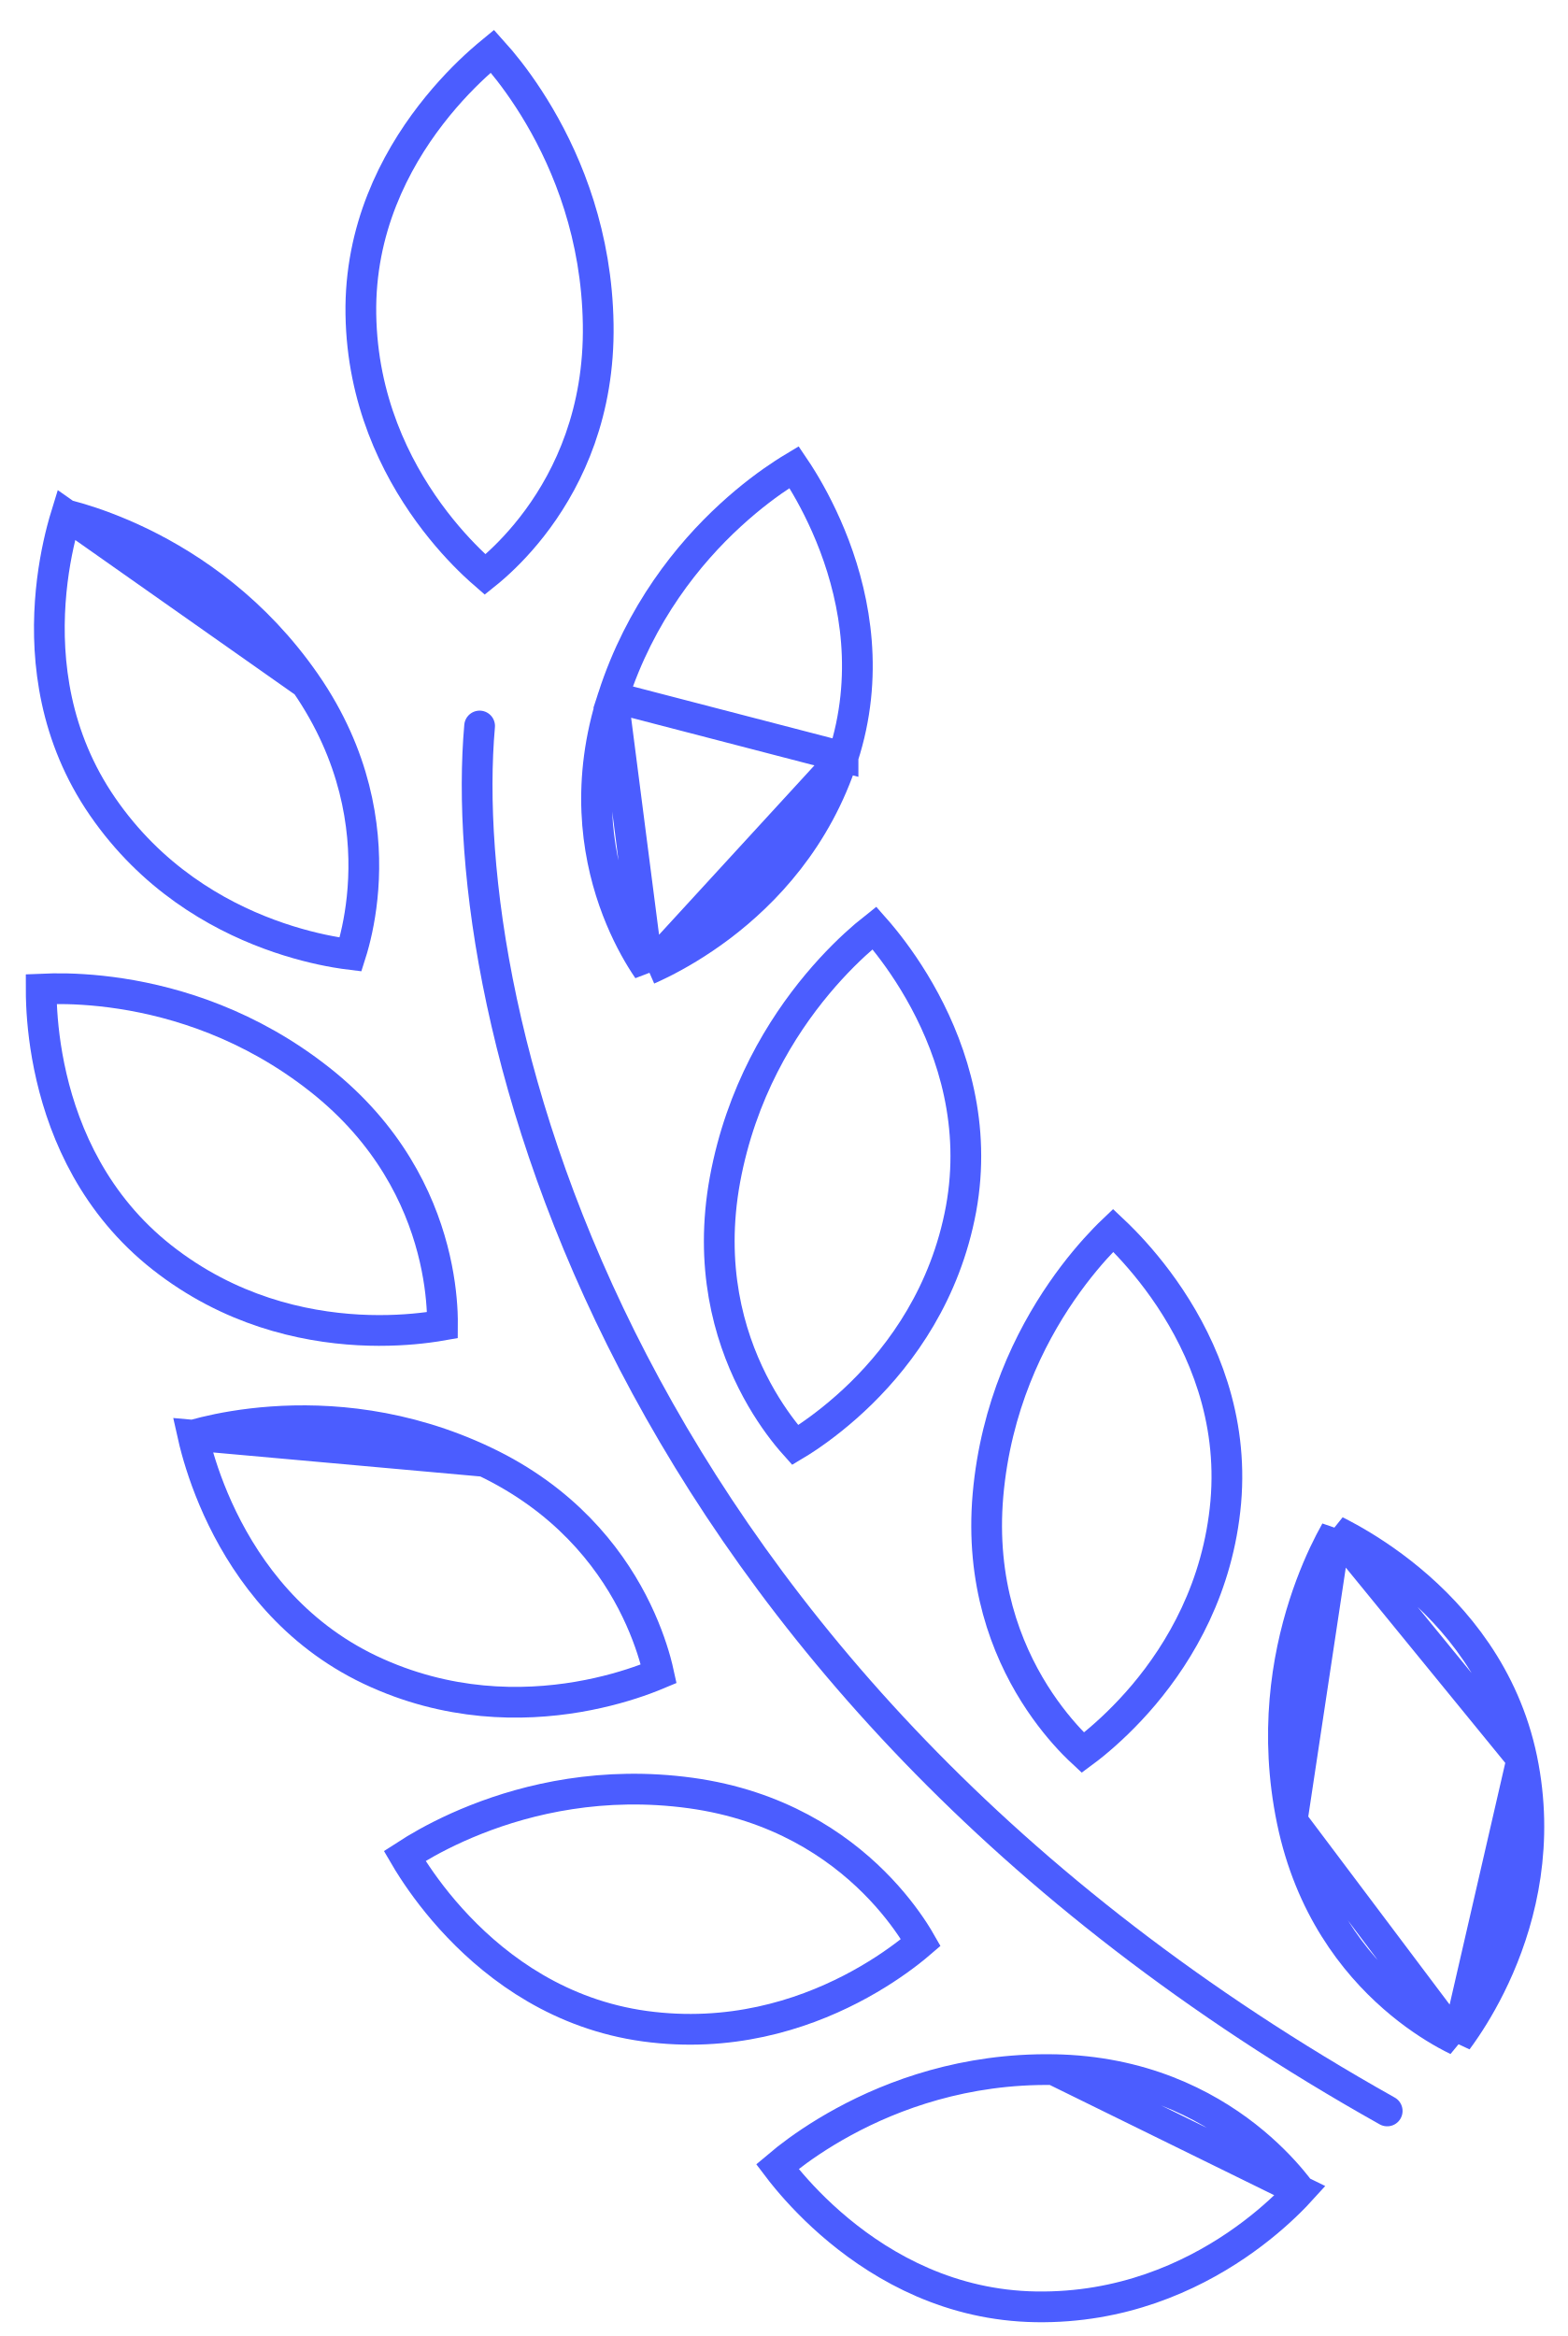
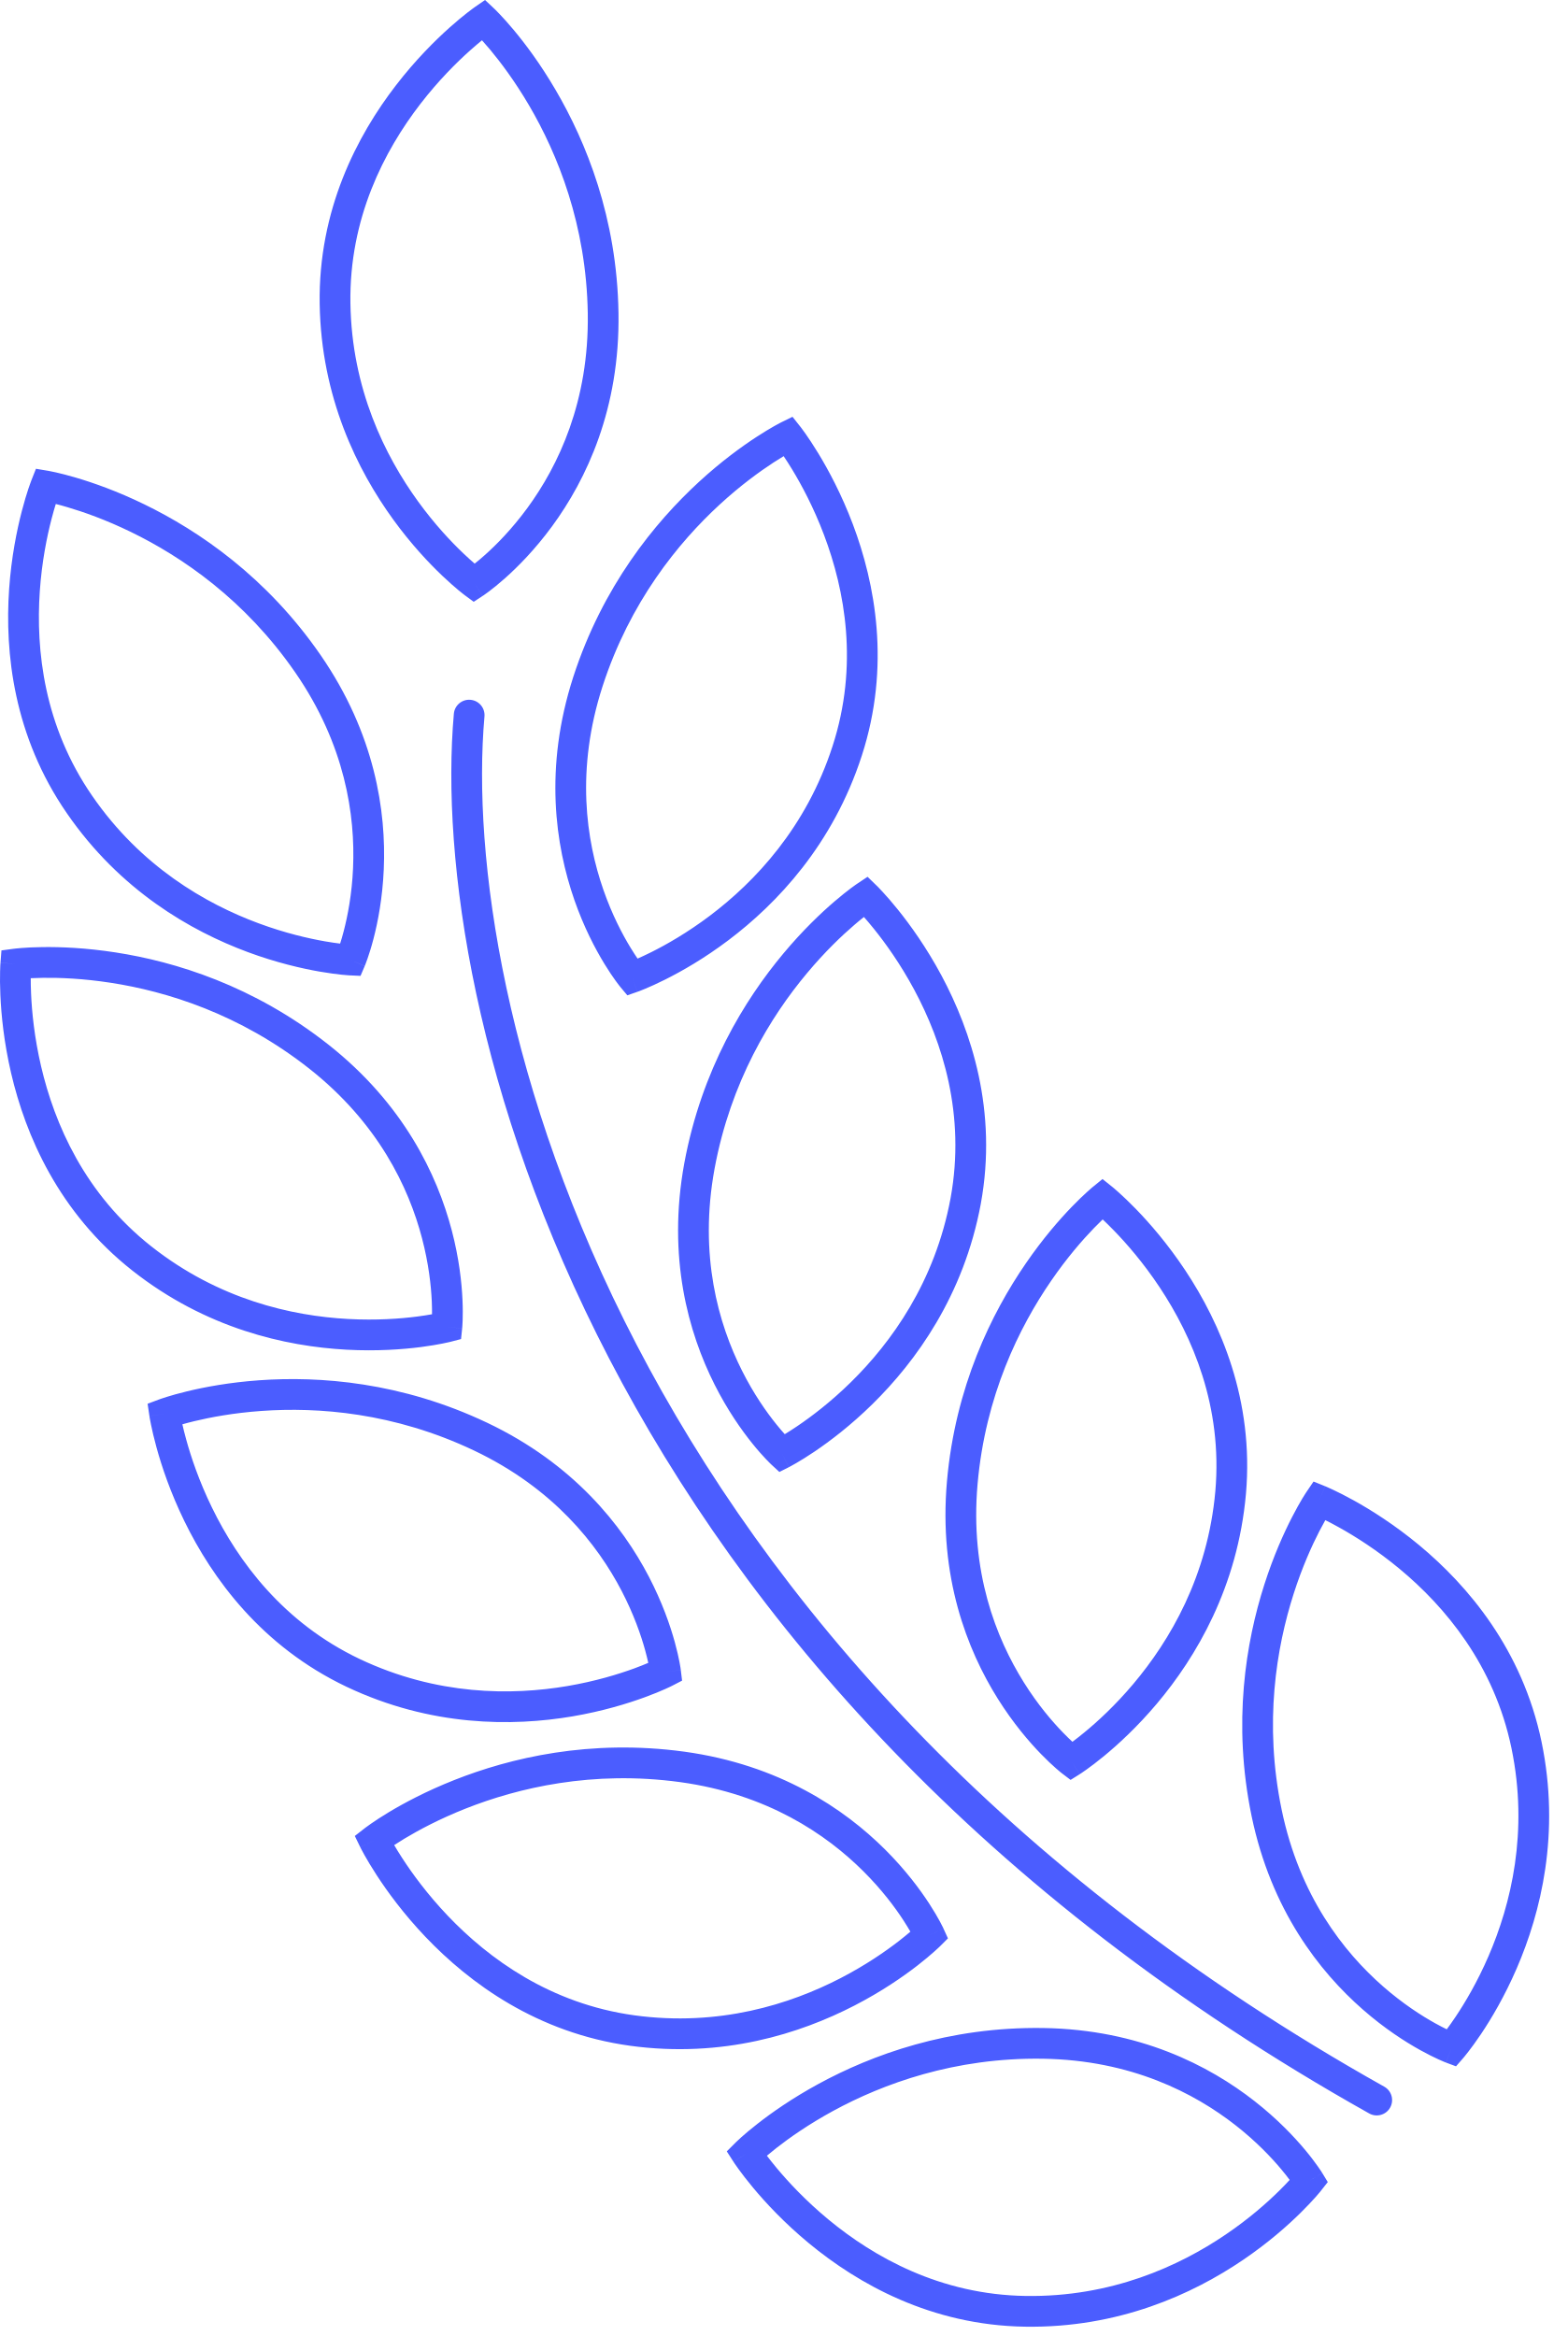
<svg xmlns="http://www.w3.org/2000/svg" width="51" height="76" viewBox="0 0 51 76" fill="none">
-   <path d="M2.155 16.751C2.264 16.779 2.394 16.814 2.54 16.857C3.052 17.008 3.774 17.261 4.6 17.662C6.252 18.466 8.309 19.862 9.948 22.236L2.155 16.751ZM2.155 16.751C2.114 16.884 2.066 17.047 2.017 17.237C1.868 17.812 1.701 18.627 1.635 19.587C1.502 21.508 1.77 23.974 3.34 26.247L3.34 26.247C4.923 28.544 7.03 29.755 8.753 30.393C9.614 30.712 10.375 30.887 10.919 30.981C11.11 31.014 11.274 31.037 11.405 31.053C11.44 30.943 11.481 30.807 11.522 30.648C11.65 30.157 11.789 29.449 11.826 28.593C11.9 26.886 11.572 24.59 9.948 22.236L2.155 16.751Z" stroke="#4B5DFF" />
-   <path d="M27.426 24.627L27.426 24.626C28.279 21.997 27.827 19.559 27.148 17.759C26.808 16.861 26.415 16.128 26.106 15.621C26.004 15.454 25.912 15.311 25.834 15.196C25.737 15.254 25.623 15.324 25.495 15.408C25.048 15.699 24.43 16.147 23.754 16.769C22.403 18.011 20.833 19.938 19.943 22.682L27.426 24.627ZM27.426 24.627C26.569 27.278 24.898 29.042 23.432 30.148C22.699 30.7 22.02 31.086 21.527 31.332C21.353 31.419 21.203 31.488 21.082 31.541M27.426 24.627L21.082 31.541M21.082 31.541C21.016 31.445 20.939 31.327 20.853 31.186C20.589 30.753 20.253 30.116 19.971 29.308C19.409 27.695 19.063 25.403 19.942 22.683L21.082 31.541Z" stroke="#4B5DFF" />
-   <path d="M28.138 30.442C28.254 30.343 28.357 30.258 28.446 30.188C28.538 30.292 28.648 30.421 28.771 30.574C29.143 31.036 29.629 31.71 30.083 32.557C30.993 34.252 31.762 36.612 31.265 39.335C30.758 42.071 29.331 44.037 28.02 45.325C27.364 45.968 26.741 46.44 26.284 46.749C26.123 46.857 25.983 46.946 25.869 47.014C25.792 46.928 25.7 46.821 25.597 46.694C25.279 46.299 24.863 45.712 24.479 44.947C23.711 43.422 23.07 41.195 23.585 38.379C24.11 35.541 25.415 33.426 26.591 32.018C27.179 31.314 27.733 30.789 28.138 30.442Z" stroke="#4B5DFF" />
-   <path d="M35.93 40.309C36.036 40.199 36.131 40.105 36.213 40.027C36.314 40.122 36.436 40.241 36.573 40.382C36.986 40.807 37.534 41.434 38.066 42.235C39.131 43.839 40.117 46.116 39.878 48.869C39.632 51.641 38.395 53.733 37.211 55.138C36.618 55.84 36.042 56.368 35.616 56.719C35.466 56.842 35.335 56.943 35.228 57.022C35.143 56.943 35.041 56.845 34.926 56.727C34.573 56.364 34.103 55.816 33.648 55.091C32.741 53.642 31.893 51.484 32.142 48.636C32.396 45.764 33.496 43.536 34.536 42.024C35.056 41.268 35.559 40.693 35.93 40.309ZM35.896 39.746C35.896 39.746 35.896 39.746 35.896 39.746L35.896 39.746Z" stroke="#4B5DFF" />
-   <path d="M47.407 66.376C47.486 66.27 47.583 66.135 47.691 65.973C47.999 65.514 48.399 64.843 48.764 63.999C49.494 62.312 50.076 59.953 49.512 57.228L47.407 66.376ZM47.407 66.376C47.302 66.325 47.176 66.261 47.032 66.181C46.589 65.935 45.981 65.547 45.337 64.983C44.051 63.858 42.617 62.035 42.036 59.233L47.407 66.376ZM43.456 49.811C43.58 49.873 43.731 49.952 43.903 50.047C44.421 50.335 45.126 50.777 45.866 51.391C47.348 52.62 48.948 54.518 49.512 57.228L43.456 49.811ZM43.456 49.811C43.4 49.91 43.336 50.028 43.266 50.164C43.021 50.639 42.705 51.335 42.425 52.209C41.864 53.958 41.452 56.41 42.036 59.233L43.456 49.811ZM43.071 49.633C43.071 49.633 43.071 49.633 43.071 49.633L43.071 49.633Z" stroke="#4B5DFF" />
-   <path d="M19.461 10.55L19.461 10.55C19.507 13.411 18.506 15.503 17.497 16.881C16.991 17.572 16.483 18.083 16.104 18.42C15.982 18.529 15.873 18.619 15.782 18.692C15.682 18.605 15.558 18.495 15.418 18.362C15.018 17.982 14.482 17.415 13.943 16.672C12.865 15.185 11.784 13.011 11.74 10.227C11.696 7.46 12.842 5.258 14.017 3.734C14.604 2.973 15.194 2.387 15.637 1.992C15.783 1.862 15.913 1.753 16.02 1.665C16.096 1.749 16.184 1.85 16.282 1.968C16.625 2.378 17.086 2.989 17.55 3.781C18.48 5.367 19.417 7.67 19.461 10.55Z" stroke="#4B5DFF" />
-   <path d="M1.351 32.686C1.342 32.489 1.34 32.319 1.34 32.179C1.453 32.174 1.587 32.169 1.74 32.167C2.274 32.16 3.037 32.188 3.944 32.328C5.759 32.609 8.136 33.336 10.402 35.123C12.646 36.894 13.637 38.989 14.07 40.642C14.287 41.469 14.364 42.185 14.387 42.692C14.394 42.856 14.396 42.997 14.395 43.113C14.264 43.136 14.101 43.163 13.908 43.187C13.36 43.258 12.581 43.317 11.664 43.267C9.828 43.166 7.457 42.633 5.268 40.909L5.268 40.909C3.096 39.198 2.113 36.919 1.676 35.043C1.458 34.107 1.377 33.279 1.351 32.686ZM1.352 31.756C1.352 31.756 1.352 31.756 1.352 31.756L1.352 31.756Z" stroke="#4B5DFF" />
-   <path d="M6.273 46.693C6.303 46.828 6.344 46.993 6.396 47.183C6.553 47.754 6.816 48.543 7.237 49.406C8.081 51.136 9.544 53.139 12.039 54.327C14.557 55.521 16.988 55.516 18.801 55.208C19.707 55.054 20.454 54.825 20.973 54.635C21.155 54.568 21.308 54.506 21.43 54.455C21.405 54.341 21.372 54.204 21.329 54.045C21.194 53.556 20.959 52.874 20.564 52.114C19.774 50.598 18.342 48.773 15.762 47.546L6.273 46.693ZM6.273 46.693C6.382 46.662 6.511 46.628 6.66 46.592C7.179 46.466 7.93 46.323 8.845 46.258C10.676 46.127 13.156 46.307 15.762 47.546L6.273 46.693ZM6.19 46.278C6.19 46.278 6.19 46.278 6.19 46.278L6.19 46.278Z" stroke="#4B5DFF" />
-   <path d="M29.737 62.84C29.826 62.978 29.899 63.099 29.956 63.199C29.856 63.285 29.728 63.391 29.575 63.51C29.139 63.848 28.497 64.293 27.681 64.714C26.048 65.557 23.735 66.298 20.978 65.921C18.239 65.544 16.236 64.076 14.907 62.681C14.243 61.984 13.753 61.311 13.43 60.813C13.323 60.648 13.234 60.503 13.164 60.383C13.258 60.322 13.371 60.25 13.501 60.172C13.959 59.896 14.632 59.534 15.485 59.197C17.192 58.521 19.61 57.944 22.467 58.334C25.302 58.724 27.218 60.029 28.427 61.234C29.033 61.837 29.461 62.416 29.737 62.84Z" stroke="#4B5DFF" />
-   <path d="M42.296 71.276C42.227 71.183 42.14 71.071 42.034 70.944C41.709 70.554 41.214 70.03 40.54 69.501C39.194 68.448 37.134 67.379 34.271 67.334L42.296 71.276ZM42.296 71.276C42.207 71.374 42.093 71.494 41.954 71.63C41.562 72.018 40.978 72.536 40.218 73.052C38.697 74.083 36.488 75.095 33.703 75.051L33.703 75.051C30.938 75.009 28.776 73.792 27.292 72.565C26.551 71.953 25.985 71.342 25.605 70.886C25.479 70.735 25.373 70.6 25.289 70.489C25.375 70.416 25.479 70.331 25.599 70.237C26.019 69.908 26.642 69.468 27.448 69.03C29.059 68.153 31.388 67.289 34.271 67.334L42.296 71.276Z" stroke="#4B5DFF" />
-   <path d="M15.603 23.62C14.783 32.898 19.909 54.53 45.129 68.678" stroke="#4B5DFF" stroke-linecap="round" stroke-linejoin="round" />
+   <path fill-rule="evenodd" clip-rule="evenodd" d="M16.074 0.277L15.732 0.641L15.447 0.23L15.78 0L16.074 0.277ZM20.121 10.18C20.171 13.3 19.075 15.6 17.964 17.118C17.409 17.875 16.851 18.438 16.429 18.813C16.218 19.001 16.04 19.142 15.913 19.238C15.85 19.285 15.799 19.322 15.763 19.347C15.745 19.36 15.731 19.369 15.72 19.377L15.708 19.385L15.704 19.387L15.702 19.388C15.702 19.389 15.701 19.389 15.428 18.97C15.132 19.373 15.132 19.373 15.131 19.373L15.13 19.372L15.126 19.369L15.114 19.36C15.107 19.355 15.099 19.349 15.089 19.341C15.084 19.337 15.078 19.332 15.071 19.327C15.035 19.299 14.983 19.258 14.918 19.204C14.789 19.097 14.607 18.939 14.389 18.732C13.954 18.318 13.375 17.706 12.794 16.905C11.632 15.303 10.448 12.933 10.4 9.889C10.352 6.825 11.622 4.407 12.886 2.769C13.518 1.949 14.153 1.319 14.631 0.892C14.87 0.678 15.071 0.515 15.213 0.405C15.284 0.349 15.341 0.307 15.381 0.278C15.401 0.263 15.417 0.252 15.428 0.244L15.441 0.235L15.445 0.232L15.447 0.23C15.447 0.23 15.447 0.23 15.732 0.641C16.074 0.277 16.074 0.277 16.074 0.277L16.076 0.279L16.079 0.282L16.09 0.292C16.099 0.301 16.111 0.313 16.127 0.328C16.158 0.359 16.202 0.404 16.257 0.462C16.368 0.578 16.524 0.749 16.71 0.972C17.083 1.418 17.577 2.074 18.073 2.922C19.066 4.616 20.074 7.086 20.121 10.18ZM15.428 18.97L15.131 19.373L15.411 19.579L15.701 19.389L15.428 18.97ZM15.442 18.337C15.533 18.265 15.642 18.175 15.764 18.066C16.144 17.729 16.651 17.217 17.157 16.527C18.166 15.149 19.167 13.057 19.122 10.196C19.077 7.316 18.14 5.012 17.211 3.427C16.746 2.635 16.285 2.024 15.943 1.613C15.845 1.496 15.756 1.395 15.68 1.311C15.573 1.398 15.443 1.508 15.297 1.638C14.854 2.033 14.264 2.619 13.677 3.38C12.502 4.904 11.356 7.106 11.4 9.873C11.444 12.656 12.525 14.831 13.603 16.317C14.142 17.06 14.678 17.627 15.078 18.007C15.219 18.141 15.342 18.251 15.442 18.337ZM26.033 13.877L25.641 14.187L25.42 13.738L25.782 13.56L26.033 13.877ZM28.038 24.581C27.1 27.48 25.275 29.401 23.694 30.592C22.904 31.188 22.171 31.604 21.634 31.872C21.365 32.007 21.145 32.104 20.989 32.169C20.912 32.201 20.85 32.225 20.808 32.242C20.786 32.25 20.769 32.256 20.757 32.26L20.743 32.266L20.738 32.267L20.737 32.268C20.736 32.268 20.736 32.268 20.571 31.796C20.187 32.116 20.186 32.116 20.186 32.116L20.185 32.114L20.182 32.111L20.172 32.099C20.165 32.089 20.154 32.076 20.14 32.058C20.113 32.024 20.075 31.974 20.029 31.91C19.935 31.781 19.807 31.594 19.66 31.353C19.366 30.87 18.996 30.169 18.687 29.283C18.068 27.507 17.692 24.988 18.651 22.02C19.607 19.074 21.294 17.007 22.738 15.678C23.46 15.014 24.124 14.533 24.61 14.216C24.853 14.057 25.052 13.94 25.191 13.861C25.261 13.822 25.317 13.792 25.355 13.771C25.375 13.761 25.39 13.753 25.401 13.748L25.414 13.741L25.418 13.739L25.42 13.738C25.42 13.738 25.42 13.738 25.641 14.187C26.033 13.877 26.033 13.876 26.033 13.877L26.034 13.877L26.035 13.879L26.038 13.883L26.048 13.895C26.056 13.906 26.068 13.921 26.082 13.941C26.112 13.981 26.154 14.038 26.206 14.111C26.31 14.259 26.454 14.474 26.621 14.748C26.954 15.295 27.378 16.084 27.744 17.052C28.474 18.986 28.982 21.668 28.038 24.581ZM20.571 31.796L20.186 32.116L20.409 32.382L20.736 32.268L20.571 31.796ZM20.742 31.187C20.677 31.091 20.599 30.973 20.513 30.832C20.249 30.399 19.913 29.762 19.631 28.953C19.069 27.341 18.723 25.049 19.603 22.328C20.493 19.584 22.064 17.657 23.415 16.414C24.09 15.793 24.709 15.345 25.156 15.053C25.284 14.97 25.398 14.899 25.494 14.841C25.572 14.957 25.665 15.099 25.767 15.267C26.075 15.774 26.469 16.506 26.808 17.405C27.488 19.205 27.939 21.643 27.086 24.272C26.229 26.924 24.559 28.688 23.092 29.794C22.359 30.346 21.681 30.732 21.187 30.978C21.014 31.064 20.863 31.134 20.742 31.187ZM1.569 15.318L1.486 15.811L1.021 15.627L1.17 15.251L1.569 15.318ZM1.815 16.397C1.774 16.529 1.726 16.693 1.677 16.883C1.528 17.457 1.361 18.273 1.295 19.232C1.162 21.153 1.43 23.62 3 25.893C4.582 28.189 6.69 29.401 8.413 30.039C9.274 30.358 10.035 30.532 10.579 30.627C10.77 30.66 10.934 30.683 11.065 30.699C11.101 30.589 11.141 30.453 11.182 30.294C11.31 29.802 11.449 29.095 11.486 28.239C11.56 26.531 11.232 24.235 9.608 21.882C7.97 19.508 5.912 18.111 4.26 17.308C3.434 16.906 2.712 16.654 2.2 16.503C2.054 16.459 1.924 16.424 1.815 16.397ZM11.405 31.233C11.383 31.733 11.382 31.733 11.382 31.733L11.38 31.733L11.375 31.733L11.36 31.732C11.347 31.731 11.329 31.73 11.306 31.728C11.26 31.725 11.194 31.719 11.111 31.711C10.944 31.693 10.704 31.663 10.408 31.612C9.816 31.509 8.994 31.321 8.065 30.977C6.208 30.289 3.907 28.972 2.177 26.461C0.437 23.943 0.154 21.227 0.297 19.163C0.369 18.13 0.548 17.252 0.709 16.631C0.79 16.321 0.866 16.073 0.923 15.902C0.952 15.816 0.976 15.75 0.993 15.703C1.001 15.68 1.008 15.662 1.013 15.649L1.019 15.634L1.02 15.63L1.021 15.627C1.021 15.627 1.021 15.627 1.486 15.811C1.569 15.318 1.569 15.318 1.569 15.318L1.572 15.319L1.576 15.319L1.59 15.322C1.602 15.324 1.619 15.327 1.641 15.332C1.684 15.34 1.745 15.353 1.824 15.37C1.98 15.406 2.205 15.461 2.483 15.544C3.04 15.708 3.814 15.979 4.697 16.409C6.463 17.268 8.672 18.765 10.431 21.314C12.202 23.881 12.567 26.402 12.485 28.282C12.444 29.221 12.293 29.999 12.15 30.546C12.079 30.82 12.009 31.036 11.957 31.186C11.931 31.261 11.909 31.319 11.893 31.36C11.885 31.381 11.879 31.397 11.874 31.409L11.868 31.422L11.866 31.427L11.866 31.428C11.866 31.429 11.865 31.43 11.405 31.233ZM11.405 31.233L11.382 31.733L11.729 31.749L11.865 31.43L11.405 31.233ZM15.307 22.768C15.582 22.792 15.785 23.035 15.761 23.31C14.958 32.397 19.989 53.839 45.033 67.888C45.274 68.023 45.36 68.328 45.225 68.569C45.09 68.809 44.785 68.895 44.544 68.76C19.148 54.513 13.928 32.691 14.765 23.222C14.789 22.947 15.032 22.743 15.307 22.768ZM28.513 28.807L28.165 29.166L27.888 28.75L28.224 28.526L28.513 28.807ZM25.439 47.287C25.1 47.654 25.1 47.654 25.1 47.654L25.098 47.653L25.095 47.649L25.084 47.639C25.075 47.63 25.062 47.618 25.047 47.603C25.015 47.572 24.971 47.528 24.917 47.47C24.808 47.355 24.656 47.187 24.479 46.967C24.125 46.528 23.667 45.881 23.245 45.042C22.401 43.363 21.7 40.914 22.262 37.844C22.826 34.797 24.227 32.528 25.484 31.023C26.113 30.27 26.707 29.706 27.147 29.329C27.367 29.14 27.549 28.998 27.677 28.901C27.741 28.853 27.792 28.816 27.828 28.791C27.846 28.779 27.86 28.769 27.87 28.762L27.882 28.754L27.886 28.751L27.887 28.75L27.888 28.75C27.888 28.75 27.888 28.75 28.165 29.166C28.513 28.807 28.513 28.806 28.513 28.807L28.514 28.807L28.515 28.809L28.519 28.812L28.53 28.823C28.535 28.828 28.542 28.835 28.549 28.842C28.556 28.849 28.563 28.856 28.571 28.864C28.605 28.899 28.654 28.951 28.715 29.017C28.838 29.149 29.009 29.343 29.21 29.593C29.612 30.092 30.135 30.818 30.625 31.73C31.602 33.552 32.459 36.145 31.909 39.16L31.909 39.162C31.354 42.154 29.793 44.296 28.381 45.684C27.674 46.378 27.002 46.886 26.504 47.223C26.255 47.391 26.049 47.517 25.903 47.601C25.831 47.643 25.773 47.675 25.732 47.697C25.712 47.708 25.696 47.717 25.685 47.722L25.671 47.73L25.667 47.732L25.666 47.732C25.666 47.733 25.665 47.733 25.439 47.287ZM25.439 47.287L25.1 47.654L25.355 47.889L25.665 47.733L25.439 47.287ZM25.53 46.66C25.643 46.592 25.783 46.503 25.944 46.394C26.401 46.085 27.024 45.614 27.68 44.97C28.991 43.682 30.418 41.716 30.925 38.98C31.422 36.257 30.653 33.898 29.744 32.203C29.289 31.356 28.803 30.681 28.431 30.22C28.308 30.067 28.198 29.938 28.106 29.834C28.017 29.904 27.914 29.988 27.798 30.088C27.394 30.435 26.839 30.96 26.252 31.664C25.075 33.071 23.771 35.187 23.246 38.025L25.53 46.66ZM25.53 46.66C25.452 46.574 25.36 46.467 25.257 46.339C24.939 45.945 24.523 45.357 24.139 44.593C23.372 43.068 22.73 40.84 23.246 38.025L25.53 46.66ZM3.757 30.986C5.697 31.285 8.248 32.065 10.681 33.983C13.128 35.914 14.221 38.215 14.698 40.033C14.936 40.941 15.021 41.729 15.046 42.293C15.059 42.575 15.056 42.802 15.051 42.96C15.048 43.04 15.044 43.102 15.041 43.146C15.04 43.168 15.038 43.185 15.037 43.197L15.036 43.212L15.035 43.217L15.035 43.219C15.035 43.219 15.035 43.22 14.538 43.168C14.664 43.652 14.663 43.652 14.663 43.653L14.661 43.653L14.656 43.654L14.642 43.658C14.629 43.661 14.612 43.665 14.589 43.67C14.544 43.681 14.48 43.695 14.397 43.711C14.232 43.744 13.995 43.786 13.696 43.825C13.1 43.902 12.259 43.965 11.269 43.911C9.291 43.803 6.703 43.226 4.309 41.34C1.903 39.444 0.832 36.931 0.362 34.916C0.127 33.907 0.04 33.016 0.012 32.375C-0.002 32.055 -0.002 31.796 0.003 31.615C0.005 31.525 0.008 31.454 0.01 31.405C0.012 31.38 0.013 31.361 0.014 31.347L0.015 31.331L0.015 31.326L0.015 31.325C0.015 31.324 0.016 31.323 0.514 31.363C0.447 30.867 0.448 30.867 0.448 30.867L0.45 30.867L0.454 30.867L0.469 30.865C0.481 30.863 0.498 30.861 0.52 30.859C0.563 30.854 0.626 30.848 0.706 30.842C0.866 30.829 1.097 30.816 1.387 30.813C1.967 30.805 2.787 30.836 3.757 30.986ZM0.514 31.363L0.448 30.867L0.047 30.921L0.016 31.323L0.514 31.363ZM1 31.825C1 31.964 1.002 32.135 1.011 32.331C1.037 32.924 1.118 33.753 1.336 34.689C1.774 36.565 2.756 38.843 4.928 40.554C7.117 42.279 9.488 42.812 11.324 42.912C12.241 42.962 13.021 42.904 13.568 42.833C13.761 42.808 13.925 42.782 14.055 42.758C14.056 42.643 14.054 42.501 14.047 42.338C14.024 41.831 13.947 41.115 13.73 40.287C13.297 38.635 12.306 36.539 10.062 34.768C7.796 32.982 5.419 32.254 3.604 31.974C2.697 31.834 1.934 31.806 1.4 31.813C1.247 31.815 1.113 31.819 1 31.825ZM14.538 43.168L14.663 43.653L14.999 43.565L15.035 43.22L14.538 43.168ZM36.183 38.612L35.87 39.002L35.555 38.614L35.868 38.359L36.183 38.612ZM34.857 57.3C34.553 57.698 34.553 57.698 34.553 57.698L34.551 57.696L34.547 57.693L34.535 57.684C34.531 57.68 34.525 57.676 34.519 57.671C34.512 57.665 34.504 57.659 34.495 57.652C34.461 57.624 34.413 57.584 34.353 57.531C34.234 57.427 34.067 57.273 33.87 57.07C33.476 56.665 32.96 56.063 32.461 55.267C31.462 53.673 30.534 51.3 30.807 48.194C31.079 45.11 32.261 42.719 33.373 41.103C33.928 40.294 34.468 39.677 34.871 39.26C35.073 39.051 35.24 38.892 35.359 38.785C35.419 38.73 35.466 38.689 35.499 38.661C35.516 38.646 35.529 38.635 35.538 38.627L35.55 38.618L35.553 38.615L35.554 38.614L35.555 38.614C35.555 38.614 35.555 38.614 35.87 39.002C36.183 38.612 36.183 38.612 36.183 38.612L36.185 38.614L36.189 38.617L36.202 38.627C36.207 38.632 36.214 38.638 36.223 38.645C36.23 38.65 36.237 38.657 36.246 38.664C36.283 38.696 36.337 38.742 36.404 38.803C36.538 38.923 36.727 39.101 36.951 39.331C37.397 39.79 37.986 40.465 38.559 41.328C39.703 43.051 40.8 45.552 40.534 48.602C40.265 51.634 38.912 53.914 37.636 55.428C36.997 56.186 36.375 56.755 35.911 57.137C35.679 57.328 35.485 57.472 35.348 57.57C35.28 57.619 35.225 57.656 35.187 57.682C35.168 57.694 35.153 57.704 35.142 57.711L35.129 57.72L35.125 57.722L35.124 57.723C35.124 57.723 35.123 57.724 34.857 57.3ZM34.857 57.3L34.553 57.698L34.829 57.908L35.123 57.724L34.857 57.3ZM34.889 56.668C34.995 56.589 35.126 56.488 35.276 56.364C35.703 56.014 36.279 55.486 36.871 54.784C38.056 53.378 39.292 51.287 39.538 48.515C39.778 45.762 38.791 43.485 37.726 41.881C37.194 41.08 36.647 40.453 36.233 40.028C36.096 39.887 35.974 39.768 35.873 39.673C35.791 39.751 35.696 39.845 35.59 39.955C35.219 40.339 34.716 40.913 34.197 41.669C33.157 43.181 32.056 45.409 31.803 48.282C31.553 51.13 32.401 53.288 33.309 54.736C33.763 55.462 34.233 56.009 34.587 56.373C34.701 56.491 34.803 56.589 34.889 56.668ZM8.434 44.906C10.392 44.767 13.053 44.959 15.851 46.289C18.665 47.627 20.241 49.629 21.111 51.298C21.544 52.131 21.803 52.881 21.953 53.426C22.028 53.698 22.076 53.92 22.106 54.076C22.121 54.154 22.131 54.216 22.138 54.259C22.141 54.281 22.144 54.298 22.145 54.31L22.147 54.325L22.148 54.33L22.148 54.332C22.148 54.332 22.148 54.333 21.652 54.394C21.882 54.838 21.881 54.838 21.881 54.838L21.875 54.841L21.861 54.848C21.85 54.854 21.834 54.862 21.813 54.872C21.772 54.892 21.712 54.92 21.635 54.954C21.481 55.023 21.259 55.116 20.977 55.219C20.412 55.426 19.606 55.673 18.629 55.84C16.675 56.172 14.023 56.182 11.27 54.876C8.506 53.56 6.905 51.349 5.999 49.49C5.545 48.56 5.262 47.712 5.092 47.094C5.007 46.785 4.95 46.533 4.914 46.356C4.896 46.268 4.883 46.198 4.874 46.15C4.872 46.138 4.871 46.128 4.869 46.119C4.867 46.109 4.866 46.1 4.865 46.093L4.862 46.077L4.862 46.072L4.861 46.07C4.861 46.07 4.861 46.069 5.356 45.997C5.181 45.528 5.181 45.528 5.181 45.528L5.183 45.528L5.187 45.526L5.201 45.521C5.212 45.517 5.229 45.511 5.249 45.504C5.291 45.49 5.35 45.47 5.427 45.446C5.58 45.398 5.802 45.334 6.085 45.266C6.649 45.129 7.455 44.976 8.434 44.906ZM5.356 45.997L5.181 45.528L4.802 45.67L4.861 46.069L5.356 45.997ZM5.933 46.339C5.963 46.474 6.004 46.639 6.056 46.828C6.213 47.4 6.476 48.188 6.898 49.052C7.741 50.782 9.204 52.785 11.699 53.973C14.217 55.167 16.648 55.162 18.461 54.854C19.367 54.7 20.114 54.47 20.633 54.281C20.815 54.214 20.968 54.152 21.09 54.1C21.065 53.987 21.032 53.849 20.989 53.691C20.854 53.202 20.619 52.52 20.224 51.76C19.434 50.244 18.002 48.419 15.422 47.192C12.816 45.953 10.336 45.773 8.505 45.904C7.59 45.969 6.839 46.112 6.32 46.237C6.171 46.273 6.042 46.308 5.933 46.339ZM21.652 54.394L21.881 54.838L22.19 54.678L22.148 54.333L21.652 54.394ZM43.107 48.352L42.919 48.816L42.506 48.535L42.733 48.201L43.107 48.352ZM47.219 66.636C47.596 66.965 47.596 66.965 47.596 66.965L47.597 66.963L47.6 66.959L47.61 66.948C47.619 66.938 47.63 66.924 47.645 66.906C47.674 66.871 47.716 66.819 47.767 66.753C47.87 66.62 48.014 66.426 48.182 66.176C48.517 65.677 48.948 64.952 49.342 64.042C50.128 62.224 50.768 59.651 50.151 56.671C49.527 53.67 47.757 51.588 46.165 50.267C45.367 49.606 44.609 49.13 44.049 48.819C43.768 48.663 43.537 48.548 43.373 48.471C43.292 48.432 43.227 48.404 43.182 48.384C43.159 48.374 43.141 48.366 43.129 48.361L43.114 48.355L43.109 48.353L43.108 48.352C43.108 48.352 43.107 48.352 42.919 48.816C42.506 48.535 42.506 48.535 42.506 48.535L42.505 48.536L42.504 48.537L42.502 48.541L42.494 48.553C42.487 48.563 42.478 48.577 42.466 48.596C42.442 48.633 42.409 48.686 42.367 48.755C42.285 48.893 42.17 49.093 42.037 49.352C41.771 49.867 41.432 50.615 41.133 51.55C40.534 53.419 40.09 56.05 40.717 59.081C41.351 62.137 42.923 64.143 44.339 65.381C45.046 66 45.714 66.427 46.208 66.701C46.455 66.838 46.659 66.937 46.804 67.003C46.876 67.036 46.933 67.06 46.974 67.077C46.994 67.085 47.011 67.092 47.022 67.096L47.036 67.102L47.041 67.104L47.042 67.104C47.042 67.104 47.043 67.105 47.219 66.636ZM47.219 66.636L47.596 66.965L47.368 67.226L47.043 67.105L47.219 66.636ZM47.067 66.022C47.146 65.915 47.243 65.781 47.351 65.619C47.659 65.16 48.059 64.489 48.424 63.645C49.154 61.958 49.736 59.598 49.172 56.874C48.609 54.164 47.008 52.266 45.526 51.037C44.786 50.423 44.081 49.981 43.563 49.693C43.391 49.597 43.24 49.519 43.116 49.457C43.06 49.556 42.996 49.673 42.926 49.809C42.681 50.284 42.365 50.98 42.085 51.855C41.525 53.604 41.112 56.055 41.696 58.879C42.277 61.681 43.711 63.504 44.997 64.629C45.642 65.192 46.249 65.581 46.693 65.827C46.836 65.906 46.962 65.971 47.067 66.022ZM14.777 57.913C16.602 57.19 19.195 56.571 22.262 56.989C25.354 57.415 27.461 58.845 28.793 60.171C29.457 60.833 29.929 61.469 30.236 61.942C30.39 62.179 30.503 62.376 30.578 62.515C30.616 62.585 30.644 62.641 30.663 62.68C30.673 62.7 30.68 62.715 30.686 62.727L30.692 62.74L30.694 62.744L30.695 62.746C30.695 62.746 30.695 62.747 30.24 62.954C30.594 63.308 30.594 63.308 30.594 63.308L30.589 63.313L30.578 63.324C30.569 63.333 30.556 63.345 30.539 63.361C30.506 63.392 30.457 63.437 30.394 63.493C30.269 63.605 30.085 63.762 29.848 63.946C29.373 64.314 28.68 64.794 27.8 65.248C26.041 66.156 23.519 66.97 20.503 66.558C17.469 66.14 15.271 64.515 13.843 63.016C13.129 62.266 12.601 61.542 12.252 61.004C12.076 60.734 11.946 60.511 11.857 60.353C11.813 60.275 11.78 60.212 11.757 60.168C11.746 60.146 11.737 60.129 11.731 60.117L11.724 60.102L11.722 60.098L11.721 60.097C11.721 60.096 11.72 60.096 12.17 59.877C11.862 59.482 11.863 59.482 11.863 59.482L11.864 59.481L11.868 59.478L11.88 59.469C11.889 59.462 11.903 59.452 11.921 59.439C11.956 59.413 12.007 59.376 12.073 59.33C12.204 59.238 12.397 59.111 12.645 58.961C13.142 58.662 13.865 58.274 14.777 57.913ZM12.17 59.877L11.863 59.482L11.543 59.732L11.72 60.096L12.17 59.877ZM12.824 60.029C12.894 60.149 12.983 60.294 13.09 60.459C13.413 60.957 13.904 61.63 14.567 62.327C15.896 63.722 17.899 65.19 20.638 65.567C23.395 65.944 25.709 65.203 27.341 64.36C28.157 63.938 28.799 63.493 29.235 63.156C29.389 63.037 29.516 62.931 29.617 62.845C29.559 62.745 29.486 62.624 29.397 62.486C29.122 62.061 28.693 61.483 28.087 60.88C26.878 59.675 24.962 58.37 22.127 57.98C19.27 57.59 16.852 58.167 15.145 58.842C14.292 59.18 13.619 59.542 13.161 59.817C13.031 59.896 12.918 59.967 12.824 60.029ZM30.24 62.954L30.594 63.308L30.839 63.063L30.695 62.747L30.24 62.954ZM26.63 67.797C28.352 66.86 30.851 65.932 33.947 65.98C37.068 66.029 39.334 67.199 40.816 68.36C41.556 68.939 42.101 69.516 42.463 69.95C42.644 70.167 42.779 70.35 42.871 70.48C42.917 70.544 42.952 70.596 42.976 70.633C42.988 70.652 42.997 70.666 43.004 70.677L43.012 70.69L43.014 70.694L43.015 70.695C43.015 70.695 43.016 70.696 42.589 70.956C42.982 71.265 42.982 71.265 42.981 71.265L42.98 71.267L42.977 71.27L42.968 71.282C42.96 71.292 42.948 71.306 42.934 71.324C42.904 71.359 42.861 71.41 42.806 71.473C42.694 71.599 42.531 71.776 42.317 71.987C41.89 72.409 41.259 72.969 40.439 73.525C38.801 74.637 36.394 75.745 33.347 75.697C30.284 75.65 27.91 74.3 26.315 72.982C25.517 72.322 24.907 71.665 24.497 71.172C24.291 70.925 24.135 70.719 24.029 70.572C23.976 70.499 23.935 70.441 23.907 70.4C23.893 70.38 23.883 70.364 23.875 70.352L23.866 70.339L23.864 70.335L23.863 70.333C23.863 70.333 23.862 70.332 24.283 70.062C23.929 69.708 23.929 69.708 23.93 69.708L23.931 69.707L23.934 69.703L23.945 69.693C23.953 69.685 23.966 69.673 23.982 69.658C24.013 69.628 24.059 69.585 24.119 69.531C24.239 69.424 24.414 69.274 24.643 69.096C25.099 68.738 25.769 68.266 26.63 67.797ZM24.283 70.062L23.93 69.708L23.644 69.993L23.862 70.332L24.283 70.062ZM24.949 70.135C25.033 70.246 25.139 70.38 25.265 70.532C25.645 70.988 26.211 71.598 26.952 72.211C28.436 73.438 30.599 74.655 33.363 74.697C36.148 74.741 38.358 73.729 39.878 72.697C40.638 72.182 41.222 71.663 41.614 71.276C41.753 71.139 41.867 71.019 41.956 70.922C41.887 70.829 41.8 70.716 41.694 70.59C41.37 70.2 40.874 69.675 40.2 69.147C38.854 68.093 36.794 67.025 33.931 66.979C31.048 66.935 28.719 67.799 27.108 68.675C26.303 69.114 25.679 69.554 25.259 69.883C25.139 69.977 25.035 70.062 24.949 70.135ZM42.589 70.956L42.981 71.265L43.196 70.992L43.016 70.696L42.589 70.956Z" fill="#4B5DFF" />
</svg>
